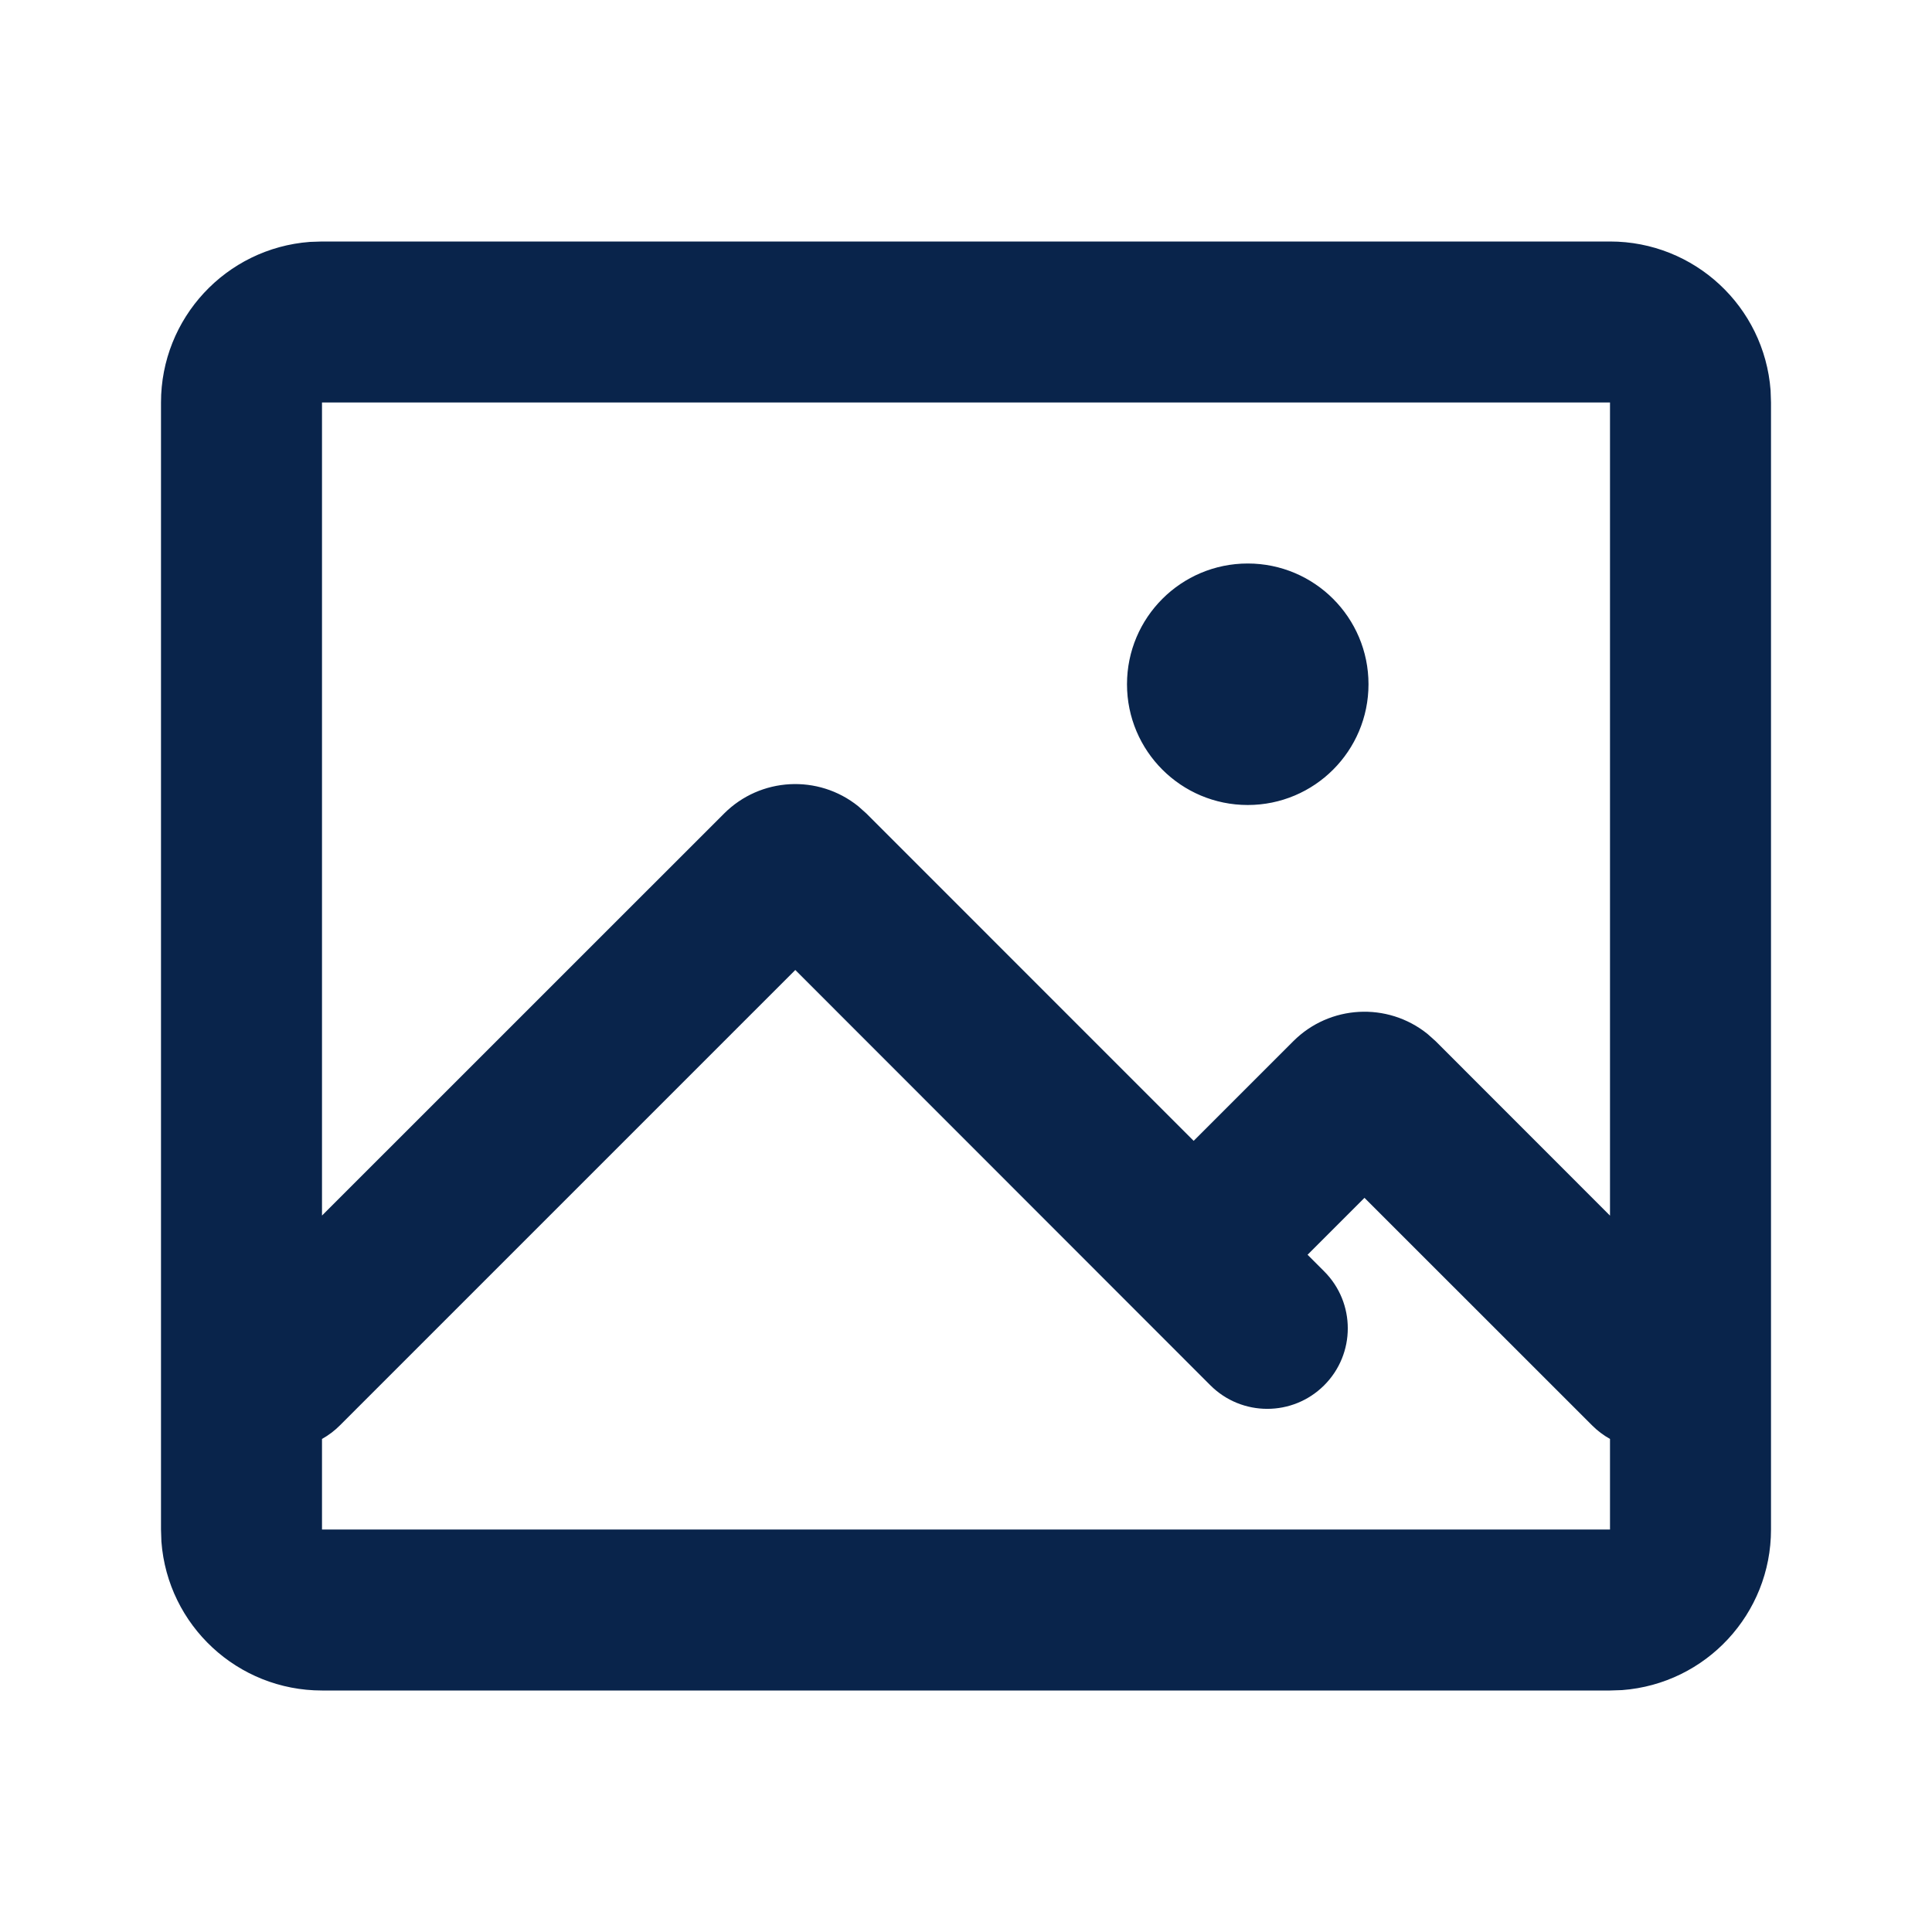
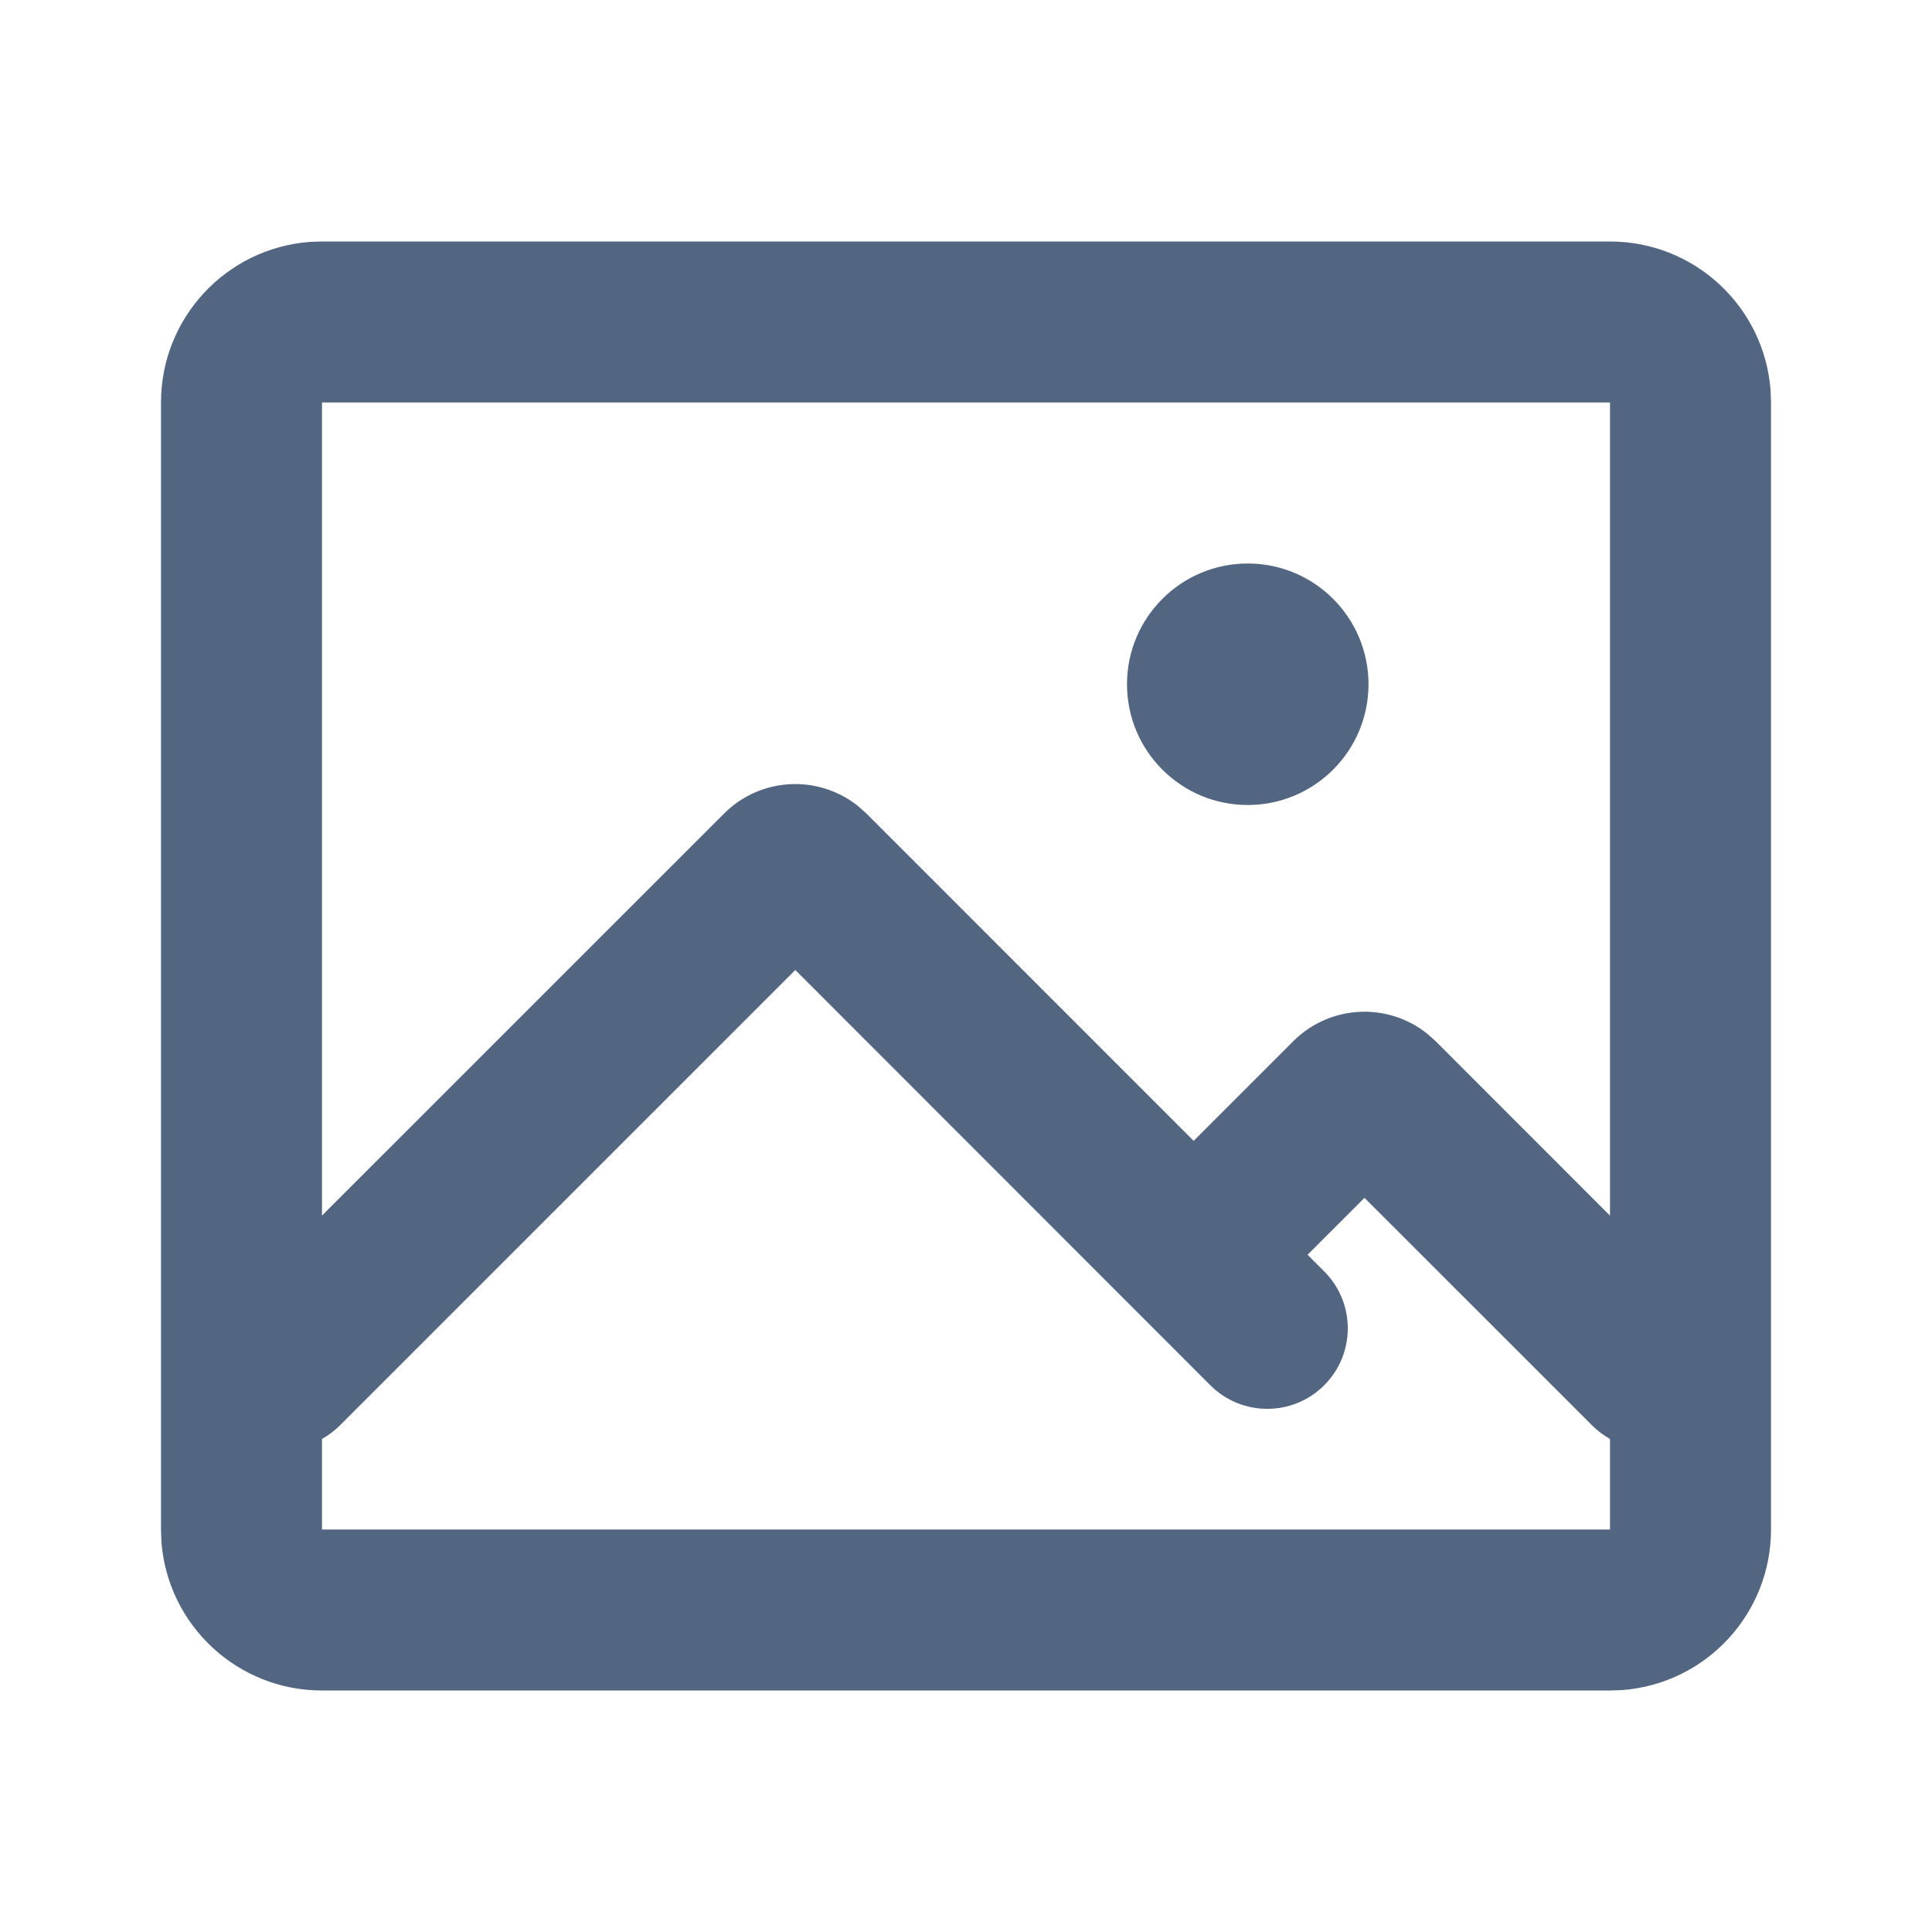
<svg xmlns="http://www.w3.org/2000/svg" width="24" height="24" viewBox="0 0 24 24">
  <g fill="none">
    <path d="M24 0v24H0V0zM12.593 23.258l-.011.002-.071.035-.02.004-.014-.004-.071-.035c-.01-.004-.019-.001-.024.005l-.004.01-.017.428.005.02.01.013.104.074.015.004.012-.004.104-.074.012-.016.004-.017-.017-.427c-.002-.01-.009-.017-.017-.018m.265-.113-.013.002-.185.093-.01.01-.003.011.018.43.005.012.008.007.201.093c.012.004.023 0 .029-.008l.004-.014-.034-.614c-.003-.012-.01-.02-.02-.022m-.715.002a.023.023 0 0 0-.027.006l-.006.014-.034.614c0 .012.007.02.017.024l.015-.002.201-.093.01-.008.004-.011.017-.43-.003-.012-.01-.01z" />
-     <path fill="#09244BFF" d="M20 3a2 2 0 0 1 1.995 1.85L22 5v14a2 2 0 0 1-1.85 1.995L20 21H4a2 2 0 0 1-1.995-1.85L2 19V5a2 2 0 0 1 1.85-1.995L4 3zM9.879 12.05l-5.657 5.657a1.002 1.002 0 0 1-.222.168V19h16v-1.125a1 1 0 0 1-.222-.168L16.95 14.88l-.707.707.207.207a1 1 0 0 1-1.415 1.414L9.88 12.05ZM20 5H4v10.1l4.995-4.994a1.25 1.25 0 0 1 1.666-.091l.101.09 4.066 4.067 1.238-1.238a1.25 1.25 0 0 1 1.666-.091l.102.091L20 15.101zm-4.5 2a1.5 1.5 0 1 1 0 3 1.5 1.5 0 0 1 0-3" />
+     <path fill="#526581" d="M20 3a2 2 0 0 1 1.995 1.85L22 5v14a2 2 0 0 1-1.85 1.995L20 21H4a2 2 0 0 1-1.995-1.85L2 19V5a2 2 0 0 1 1.85-1.995L4 3zM9.879 12.05l-5.657 5.657a1.002 1.002 0 0 1-.222.168V19h16v-1.125a1 1 0 0 1-.222-.168L16.95 14.88l-.707.707.207.207a1 1 0 0 1-1.415 1.414L9.88 12.05ZM20 5H4v10.1l4.995-4.994a1.25 1.25 0 0 1 1.666-.091l.101.09 4.066 4.067 1.238-1.238a1.25 1.25 0 0 1 1.666-.091l.102.091L20 15.101zm-4.5 2a1.5 1.5 0 1 1 0 3 1.5 1.5 0 0 1 0-3" />
  </g>
</svg>
